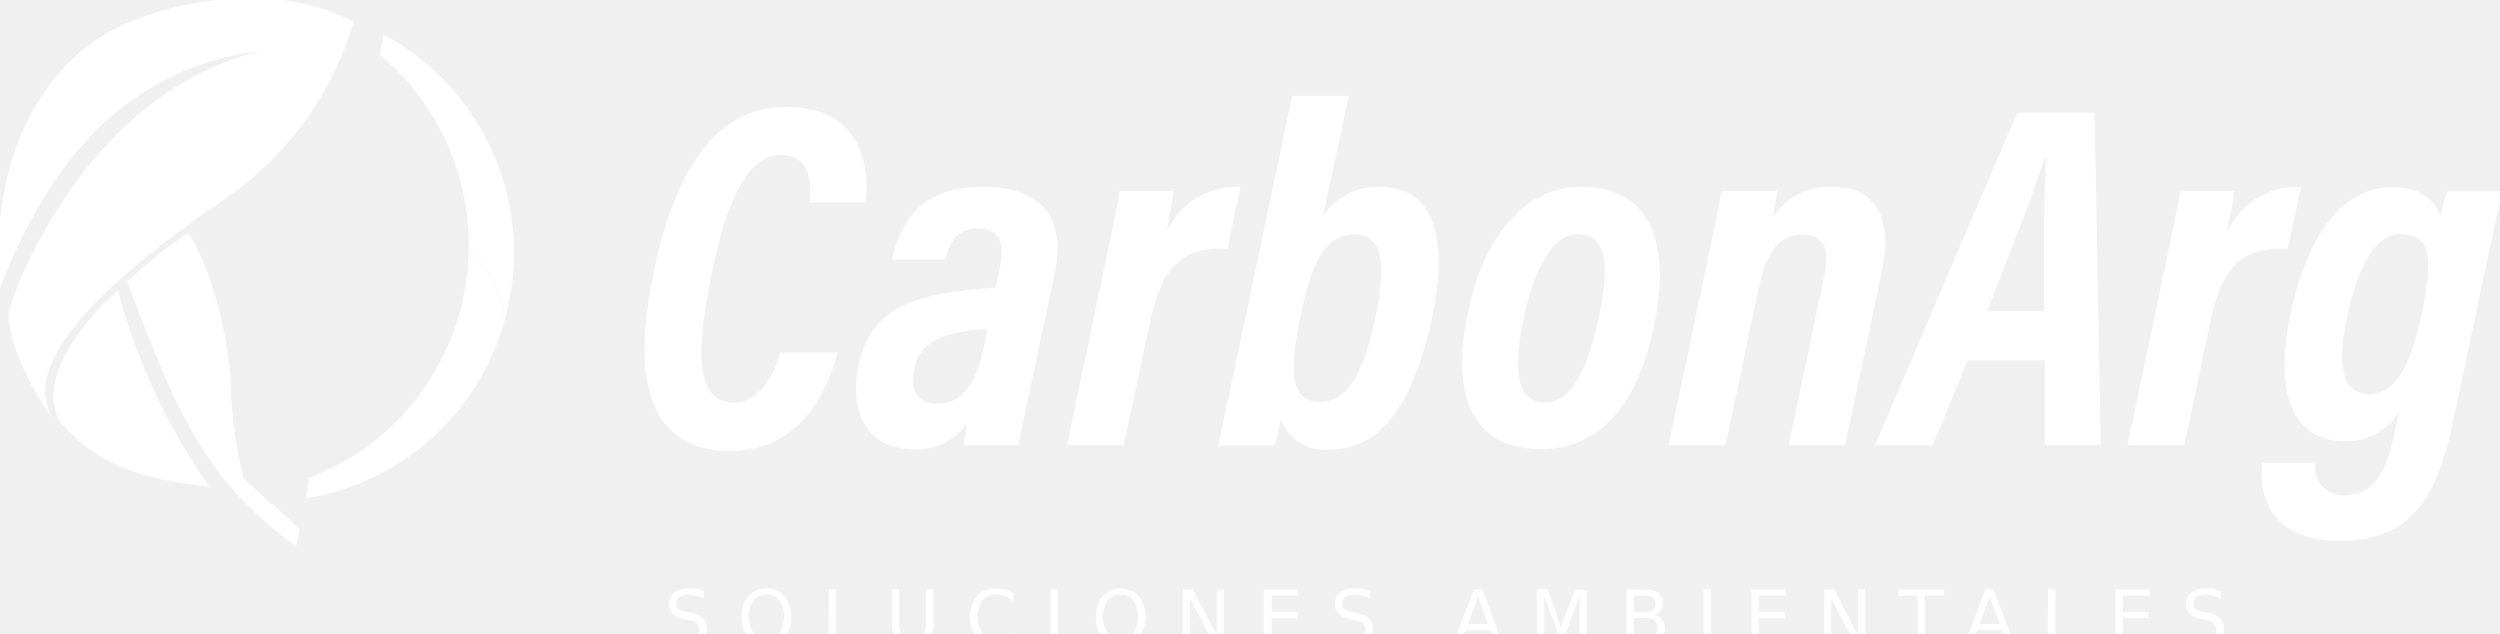
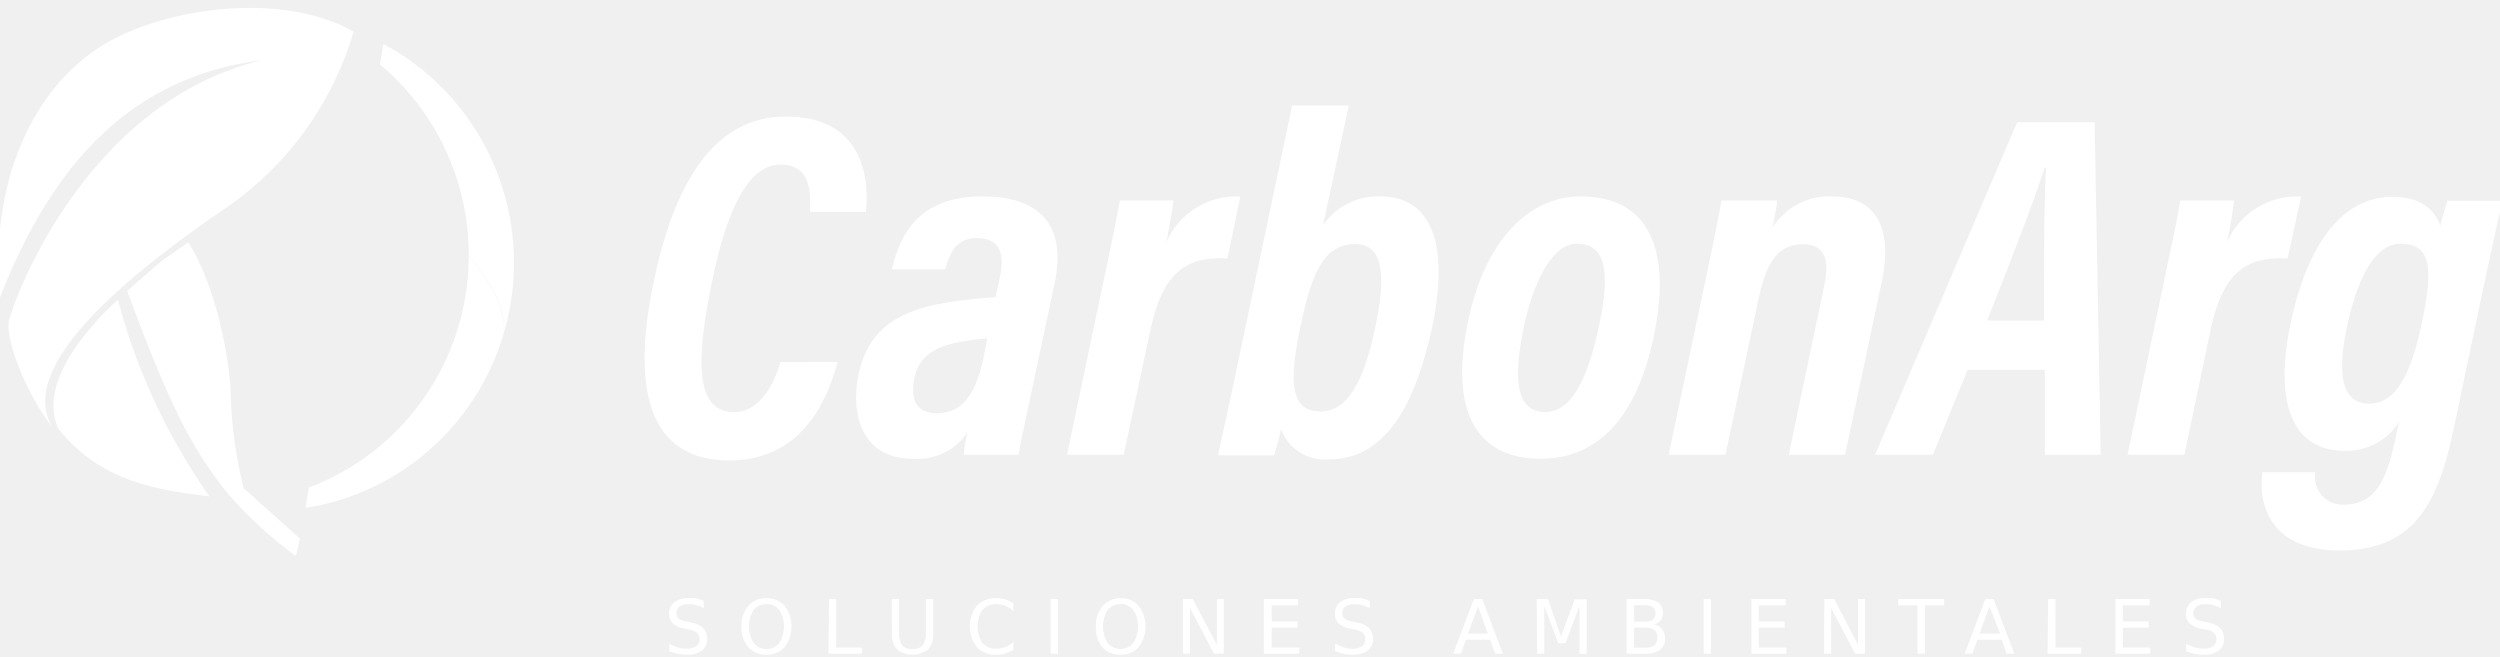
- <svg xmlns="http://www.w3.org/2000/svg" version="1.1" id="Capa_1" x="0px" y="0px" viewBox="0 0 236.02 59.81" enable-background="new 0 0 236.02 59.81" xml:space="preserve">
+ <svg xmlns="http://www.w3.org/2000/svg" version="1.1" id="Capa_1" x="0px" y="0px" viewBox="0 0 236.02 62" enable-background="new 0 0 236.02 59.81" xml:space="preserve" width="236.02" height="62">
  <defs id="defs4682" />
-   <g id="g3104" transform="matrix(1.219381,0,0,1.2298,-0.1806862,-0.1609351)" style="stroke-width:0.817">
+   <g id="g3104" transform="matrix(1.219381,0,0,1.2298,-0.1806862,0.7463622)" style="stroke-width:0.817">
    <path id="path2993" d="m 54.64,45.523 v 0.55 a 3.48,3.48 0 0 0 -0.6,-0.23 2.2,2.2 0 0 0 -0.56,-0.07 1.2,1.2 0 0 0 -0.71,0.18 0.58,0.58 0 0 0 -0.25,0.51 0.51,0.51 0 0 0 0.17,0.42 1.51,1.51 0 0 0 0.63,0.23 l 0.34,0.07 a 1.83,1.83 0 0 1 0.94,0.42 1.13,1.13 0 0 1 0.3,0.82 1.1,1.1 0 0 1 -0.41,0.92 1.93,1.93 0 0 1 -1.2,0.31 3.52,3.52 0 0 1 -0.63,-0.06 5.24,5.24 0 0 1 -0.69,-0.2 v -0.59 a 3.55,3.55 0 0 0 0.67,0.3 2.48,2.48 0 0 0 0.65,0.09 1.22,1.22 0 0 0 0.75,-0.19 0.61,0.61 0 0 0 0.27,-0.54 0.62,0.62 0 0 0 -0.19,-0.48 1.23,1.23 0 0 0 -0.63,-0.26 l -0.34,-0.07 a 1.93,1.93 0 0 1 -0.92,-0.4 1,1 0 0 1 -0.28,-0.75 1.06,1.06 0 0 1 0.39,-0.87 1.62,1.62 0 0 1 1.08,-0.32 4,4 0 0 1 0.6,0 5.15,5.15 0 0 1 0.62,0.21 z" class="cls-1" style="fill:#ffffff;stroke-width:0.817" />
    <path id="path2995" d="m 59.49,45.313 a 1.8,1.8 0 0 1 1.41,0.59 2.62,2.62 0 0 1 0,3.16 1.77,1.77 0 0 1 -1.41,0.59 1.8,1.8 0 0 1 -1.41,-0.58 2.31,2.31 0 0 1 -0.53,-1.59 2.29,2.29 0 0 1 0.53,-1.58 1.8,1.8 0 0 1 1.41,-0.59 z m 0,0.46 a 1.17,1.17 0 0 0 -1,0.46 2.35,2.35 0 0 0 0,2.5 1.27,1.27 0 0 0 2,0 2.35,2.35 0 0 0 0,-2.5 1.17,1.17 0 0 0 -1,-0.46 z" class="cls-1" style="fill:#ffffff;stroke-width:0.817" />
    <path id="path2997" d="m 64.33,45.383 h 0.56 v 3.72 h 2 v 0.47 h -2.6 z" class="cls-1" style="fill:#ffffff;stroke-width:0.817" />
    <path id="path2999" d="m 69.19,45.383 h 0.57 v 2.55 a 1.55,1.55 0 0 0 0.24,1 1,1 0 0 0 0.79,0.29 1,1 0 0 0 0.79,-0.29 1.48,1.48 0 0 0 0.25,-1 v -2.55 h 0.57 v 2.62 a 1.72,1.72 0 0 1 -0.4,1.25 2,2 0 0 1 -2.4,0 1.71,1.71 0 0 1 -0.4,-1.24 z" class="cls-1" style="fill:#ffffff;stroke-width:0.817" />
    <path id="path3001" d="m 78.61,45.713 v 0.59 a 2,2 0 0 0 -0.61,-0.39 1.81,1.81 0 0 0 -0.69,-0.14 1.38,1.38 0 0 0 -1.1,0.44 2.31,2.31 0 0 0 0,2.54 1.38,1.38 0 0 0 1.1,0.44 2,2 0 0 0 0.69,-0.13 2.07,2.07 0 0 0 0.61,-0.4 v 0.59 a 2,2 0 0 1 -0.63,0.3 2.34,2.34 0 0 1 -0.71,0.1 1.93,1.93 0 0 1 -1.49,-0.58 2.57,2.57 0 0 1 0,-3.18 1.93,1.93 0 0 1 1.49,-0.58 2.34,2.34 0 0 1 0.71,0.1 2,2 0 0 1 0.63,0.3 z" class="cls-1" style="fill:#ffffff;stroke-width:0.817" />
    <path id="path3003" d="m 81.49,45.383 h 0.57 v 4.19 h -0.57 z" class="cls-1" style="fill:#ffffff;stroke-width:0.817" />
    <path id="path3005" d="m 86.9,45.313 a 1.8,1.8 0 0 1 1.41,0.59 2.62,2.62 0 0 1 0,3.16 1.77,1.77 0 0 1 -1.41,0.59 1.8,1.8 0 0 1 -1.41,-0.58 2.27,2.27 0 0 1 -0.49,-1.59 2.24,2.24 0 0 1 0.53,-1.58 1.8,1.8 0 0 1 1.37,-0.59 z m 0,0.46 a 1.17,1.17 0 0 0 -1,0.46 2.35,2.35 0 0 0 0,2.5 1.27,1.27 0 0 0 2,0 2.35,2.35 0 0 0 0,-2.5 1.17,1.17 0 0 0 -1,-0.46 z" class="cls-1" style="fill:#ffffff;stroke-width:0.817" />
    <path id="path3007" d="m 91.73,45.383 h 0.77 l 1.86,3.51 v -3.51 h 0.54 v 4.19 h -0.76 l -1.86,-3.5 v 3.5 h -0.55 z" class="cls-1" style="fill:#ffffff;stroke-width:0.817" />
    <path id="path3009" d="m 98,45.383 h 2.65 v 0.48 h -2.04 v 1.24 h 2 v 0.48 h -2 v 1.52 h 2.13 v 0.47 H 98 Z" class="cls-1" style="fill:#ffffff;stroke-width:0.817" />
    <path id="path3011" d="m 106.2,45.523 v 0.55 a 3.91,3.91 0 0 0 -0.61,-0.23 2.18,2.18 0 0 0 -0.55,-0.07 1.24,1.24 0 0 0 -0.72,0.18 0.58,0.58 0 0 0 -0.25,0.51 0.54,0.54 0 0 0 0.17,0.42 1.51,1.51 0 0 0 0.63,0.23 l 0.34,0.07 a 1.75,1.75 0 0 1 0.94,0.42 1.13,1.13 0 0 1 0.3,0.82 1.1,1.1 0 0 1 -0.41,0.92 1.93,1.93 0 0 1 -1.2,0.31 3.7,3.7 0 0 1 -0.63,-0.06 5.24,5.24 0 0 1 -0.69,-0.2 v -0.59 a 3.55,3.55 0 0 0 0.67,0.3 2.48,2.48 0 0 0 0.65,0.09 1.22,1.22 0 0 0 0.75,-0.19 0.61,0.61 0 0 0 0.27,-0.54 0.62,0.62 0 0 0 -0.19,-0.48 1.23,1.23 0 0 0 -0.62,-0.26 l -0.35,-0.07 a 1.93,1.93 0 0 1 -0.92,-0.4 1,1 0 0 1 -0.28,-0.75 1.06,1.06 0 0 1 0.39,-0.87 1.62,1.62 0 0 1 1.08,-0.32 4,4 0 0 1 0.6,0 5.29,5.29 0 0 1 0.63,0.21 z" class="cls-1" style="fill:#ffffff;stroke-width:0.817" />
    <path id="path3013" d="m 114.26,45.383 h 0.65 l 1.59,4.19 h -0.59 l -0.38,-1.07 h -1.89 l -0.38,1.07 h -0.6 z m 0.32,0.56 -0.77,2.09 h 1.54 z" class="cls-1" style="fill:#ffffff;stroke-width:0.817" />
    <path id="path3015" d="M 119.12,45.383 H 120 l 1,2.87 1.07,-2.85 H 123 v 4.19 h -0.56 v -3.7 l -1.08,2.88 h -0.57 l -1.08,-2.88 v 3.68 h -0.55 z" class="cls-1" style="fill:#ffffff;stroke-width:0.817" />
    <path id="path3017" d="m 126.09,45.383 h 1.45 a 1.61,1.61 0 0 1 1,0.27 0.93,0.93 0 0 1 0.35,0.77 0.94,0.94 0 0 1 -0.18,0.61 0.77,0.77 0 0 1 -0.53,0.28 1.09,1.09 0 0 1 0.65,0.38 1.06,1.06 0 0 1 0.23,0.71 1,1 0 0 1 -0.38,0.87 1.69,1.69 0 0 1 -1.08,0.3 h -1.51 z m 0.57,0.47 v 1.26 h 0.84 a 1,1 0 0 0 0.62,-0.15 0.6,0.6 0 0 0 0.2,-0.48 0.56,0.56 0 0 0 -0.2,-0.47 1,1 0 0 0 -0.62,-0.16 z m 0,1.72 v 1.54 h 0.91 a 1.08,1.08 0 0 0 0.68,-0.19 0.75,0.75 0 0 0 0.22,-0.58 0.74,0.74 0 0 0 -0.22,-0.58 1.08,1.08 0 0 0 -0.68,-0.19 z" class="cls-1" style="fill:#ffffff;stroke-width:0.817" />
    <path id="path3019" d="m 132.05,45.383 h 0.56 v 4.19 h -0.56 z" class="cls-1" style="fill:#ffffff;stroke-width:0.817" />
    <path id="path3021" d="m 135.75,45.383 h 2.65 v 0.48 h -2.08 v 1.24 h 2 v 0.48 h -2 v 1.52 h 2.13 v 0.47 h -2.7 z" class="cls-1" style="fill:#ffffff;stroke-width:0.817" />
    <path id="path3023" d="m 141.39,45.383 h 0.77 l 1.84,3.51 v -3.51 h 0.55 v 4.19 h -0.77 l -1.86,-3.5 v 3.5 h -0.55 z" class="cls-1" style="fill:#ffffff;stroke-width:0.817" />
    <path id="path3025" d="m 147.12,45.383 h 3.55 v 0.48 h -1.49 v 3.71 h -0.57 v -3.71 h -1.49 z" class="cls-1" style="fill:#ffffff;stroke-width:0.817" />
    <path id="path3027" d="m 153.86,45.383 h 0.64 l 1.6,4.19 h -0.59 l -0.38,-1.07 h -1.89 l -0.38,1.07 h -0.6 z m 0.32,0.56 -0.77,2.09 H 155 Z" class="cls-1" style="fill:#ffffff;stroke-width:0.817" />
    <path id="path3029" d="m 158.72,45.383 h 0.57 v 3.72 h 2 v 0.47 h -2.61 z" class="cls-1" style="fill:#ffffff;stroke-width:0.817" />
    <path id="path3031" d="m 163.93,45.383 h 2.65 v 0.48 h -2.08 v 1.24 h 2 v 0.48 h -2 v 1.52 h 2.13 v 0.47 h -2.7 z" class="cls-1" style="fill:#ffffff;stroke-width:0.817" />
    <path id="path3033" d="m 172.09,45.523 v 0.55 a 3.91,3.91 0 0 0 -0.61,-0.23 2.18,2.18 0 0 0 -0.55,-0.07 1.24,1.24 0 0 0 -0.72,0.18 0.61,0.61 0 0 0 -0.25,0.51 0.54,0.54 0 0 0 0.17,0.42 1.51,1.51 0 0 0 0.63,0.23 l 0.34,0.07 a 1.75,1.75 0 0 1 0.94,0.42 1.13,1.13 0 0 1 0.3,0.82 1.1,1.1 0 0 1 -0.41,0.92 1.92,1.92 0 0 1 -1.19,0.31 3.72,3.72 0 0 1 -0.64,-0.06 5.24,5.24 0 0 1 -0.69,-0.2 v -0.59 a 3.55,3.55 0 0 0 0.67,0.3 2.56,2.56 0 0 0 0.66,0.09 1.21,1.21 0 0 0 0.74,-0.19 0.61,0.61 0 0 0 0.27,-0.54 0.59,0.59 0 0 0 -0.19,-0.48 1.19,1.19 0 0 0 -0.62,-0.26 l -0.35,-0.07 a 1.93,1.93 0 0 1 -0.92,-0.4 1,1 0 0 1 -0.28,-0.75 1.06,1.06 0 0 1 0.39,-0.87 1.62,1.62 0 0 1 1.08,-0.32 4,4 0 0 1 0.6,0 5.29,5.29 0 0 1 0.63,0.21 z" class="cls-1" style="fill:#ffffff;stroke-width:0.817" />
    <path id="path3035" d="m 65,27.18 c -0.79,2.87 -2.71,7.56 -8.4,7.56 -5.49,0 -7.9,-4.26 -5.78,-14 1.54,-7.09 4.48,-12.4 10.18,-12.4 5.7,0 6.51,4.34 6.19,7.32 h -4.32 c 0,-1.27 0.21,-3.63 -2.3,-3.63 -2.51,0 -4.17,3.52 -5.3,9 -1.33,6.36 -1.19,10 1.7,10 2.21,0 3.29,-2.66 3.6,-3.84 z" class="cls-1" style="fill:#ffffff;stroke-width:0.817" />
    <path id="path3037" d="m 80,29.53 c -0.36,1.73 -0.81,3.66 -1,4.77 h -4.22 c 0,-0.37 0.13,-1.13 0.26,-1.69 a 4.68,4.68 0 0 1 -4.23,2 c -3.9,0 -4.82,-3.34 -4.21,-6.39 0.76,-3.74 3.35,-5 6.71,-5.58 1.25,-0.22 2.55,-0.33 3.91,-0.44 l 0.33,-1.45 c 0.32,-1.52 0.3,-3.08 -1.79,-3.08 -1.47,0 -2.06,1 -2.43,2.4 H 69.2 c 0.7,-3.06 2.4,-5.6 7,-5.6 4.36,0 6.58,2.11 5.59,6.71 z m -3.41,-4.15 a 17.39,17.39 0 0 0 -2.56,0.35 c -1.56,0.38 -2.73,1.05 -3.07,2.61 -0.34,1.56 0,2.78 1.74,2.78 2,0 3.06,-1.55 3.64,-4.5 z" class="cls-1" style="fill:#ffffff;stroke-width:0.817" />
    <path id="path3039" d="m 85.5,21.38 c 0.68,-3.2 1.12,-5.23 1.35,-6.6 H 91 c -0.11,0.82 -0.2,1.45 -0.54,3.17 a 5.92,5.92 0 0 1 5.72,-3.47 l -1,4.76 c -3.26,-0.21 -5,1.19 -5.92,5.28 l -2.11,9.78 h -4.39 z" class="cls-1" style="fill:#ffffff;stroke-width:0.817" />
    <path id="path3041" d="m 100.19,7.49 h 4.39 l -2,9.19 A 5.17,5.17 0 0 1 107,14.47 c 3.87,0 5.45,3.46 4,10.18 -1.35,6.11 -3.76,10 -7.91,10 a 3.61,3.61 0 0 1 -3.76,-2.3 19.15,19.15 0 0 1 -0.55,2 h -4.33 c 0.3,-1.31 0.76,-3.52 1.2,-5.49 z m 6.41,17.14 c 0.91,-4.22 0.63,-6.5 -1.55,-6.5 -2.51,0 -3.42,2.47 -4.27,6.59 -1,4.7 -0.39,6.26 1.62,6.26 2.01,0 3.3,-2.14 4.2,-6.35 z" class="cls-1" style="fill:#ffffff;stroke-width:0.817" />
    <path id="path3043" d="m 128.25,24.92 c -1,5.08 -3.46,9.69 -8.83,9.69 -5.09,0 -7,-3.83 -5.64,-10.4 1.2,-6 4.5,-9.74 8.74,-9.74 5.63,0 6.91,4.58 5.73,10.45 z m -10.17,-0.21 c -0.9,4.44 -0.28,6.31 1.71,6.31 1.99,0 3.24,-2.42 4.12,-6.43 0.76,-3.51 0.93,-6.49 -1.67,-6.49 -2.09,0 -3.52,3.44 -4.16,6.61 z" class="cls-1" style="fill:#ffffff;stroke-width:0.817" />
    <path id="path3045" d="m 132.2,20.85 c 0.86,-4 1.09,-5.28 1.23,-6.07 h 4.3 c 0,0.43 -0.21,1.41 -0.33,2.06 a 5.18,5.18 0 0 1 4.6,-2.37 c 3.05,0 4.79,2 3.85,6.5 L 143,34.3 h -4.36 l 2.75,-13 c 0.44,-2 0,-3.16 -1.65,-3.16 -1.65,0 -2.77,1 -3.42,4.1 l -2.58,12.06 h -4.4 z" class="cls-1" style="fill:#ffffff;stroke-width:0.817" />
    <path id="path3047" d="m 152.49,27.78 -2.69,6.52 h -4.48 l 11,-25.52 h 6 l 0.47,25.52 h -4.33 V 27.78 Z M 158.4,24 c 0,-4.83 0,-9.25 0.16,-11.73 h -0.11 C 157.68,14.67 156,19 154,24 Z" class="cls-1" style="fill:#ffffff;stroke-width:0.817" />
    <path id="path3049" d="m 167.61,21.38 c 0.68,-3.2 1.12,-5.23 1.35,-6.6 h 4.16 c -0.11,0.82 -0.19,1.45 -0.54,3.17 a 5.93,5.93 0 0 1 5.73,-3.47 l -1.05,4.76 c -3.26,-0.21 -5,1.19 -5.92,5.28 l -2.07,9.78 h -4.4 z" class="cls-1" style="fill:#ffffff;stroke-width:0.817" />
    <path id="path3051" d="m 190.11,32.35 c -1.16,5.42 -2.89,9.3 -8.8,9.3 -5.7,0 -6.31,-3.9 -6,-6 h 4.1 a 2.12,2.12 0 0 0 2.23,2.48 c 2.48,0 3.29,-2 3.92,-4.84 l 0.33,-1.49 a 4.87,4.87 0 0 1 -4.25,2.2 c -4.11,0 -5.37,-3.86 -4.19,-9.58 1.35,-6.53 4.19,-9.92 7.93,-9.92 2.39,0 3.35,1.19 3.7,2.23 0.16,-0.65 0.44,-1.64 0.56,-1.92 h 4.26 c -0.29,1.18 -0.72,3.15 -1.31,5.87 z m -8.26,-7.83 c -0.94,4.43 0,5.86 1.75,5.86 1.75,0 3.07,-1.64 4,-5.95 1,-4.52 0.77,-6.33 -1.6,-6.33 -1.72,0 -3.21,2.01 -4.15,6.42 z" class="cls-1" style="fill:#ffffff;stroke-width:0.817" />
    <path id="path3053" d="M 27.53,1.82 A 25,25 0 0 1 17.85,15.21 C 10.23,20.33 1.25,27.54 4.23,32.21 2.35,29.93 0.5,25.5 0.84,24 1.18,22.5 6.73,7.23 20.48,4 10.47,5.26 4.26,11.73 0.09,22.36 -0.68,12 3.54,5.62 8.14,2.84 12.74,0.06 21.8,-1.37 27.53,1.82 Z" class="cls-1" style="fill:#ffffff;stroke-width:0.817" />
    <path id="path3055" d="m 18,37.53 a 32.57,32.57 0 0 0 5.06,4.56 l 0.31,-1.35 -4.35,-3.86 a 32.28,32.28 0 0 1 -1,-7 C 18,27.3 16.9,21.28 14.72,18 c 0,0 -1.92,1.3 -2.29,1.63 L 10,21.72 c 0,0 2.77,7.71 4.87,11.28 A 28.36,28.36 0 0 0 18,37.53 Z" class="cls-1" style="fill:#ffffff;stroke-width:0.817" />
    <path id="path3057" d="m 9.28,22.42 c 0,0 -6.64,5.58 -4.61,9.9 C 8,36.42 12.35,37 16.36,37.5 A 47.11,47.11 0 0 1 9.28,22.42 Z" class="cls-1" style="fill:#ffffff;stroke-width:0.817" />
    <path id="path3059" d="m 39.18,24.87 c 0,-2.38 -1.32,-4 -2.74,-5.86 A 19,19 0 0 1 24.07,36.81 L 23.8,38.38 A 19,19 0 0 0 39.18,24.87 Z" class="cls-1" style="fill:#ffffff;stroke-width:0.817" />
    <path id="path3061" d="m 39.18,24.87 a 20.08,20.08 0 0 0 0.49,-2.1 19,19 0 0 0 -9.84,-20 L 29.57,4.34 A 19,19 0 0 1 36.44,19 c 1.42,1.84 2.79,3.49 2.74,5.87 z" class="cls-1" style="fill:#ffffff;stroke-width:0.817" />
  </g>
</svg>
